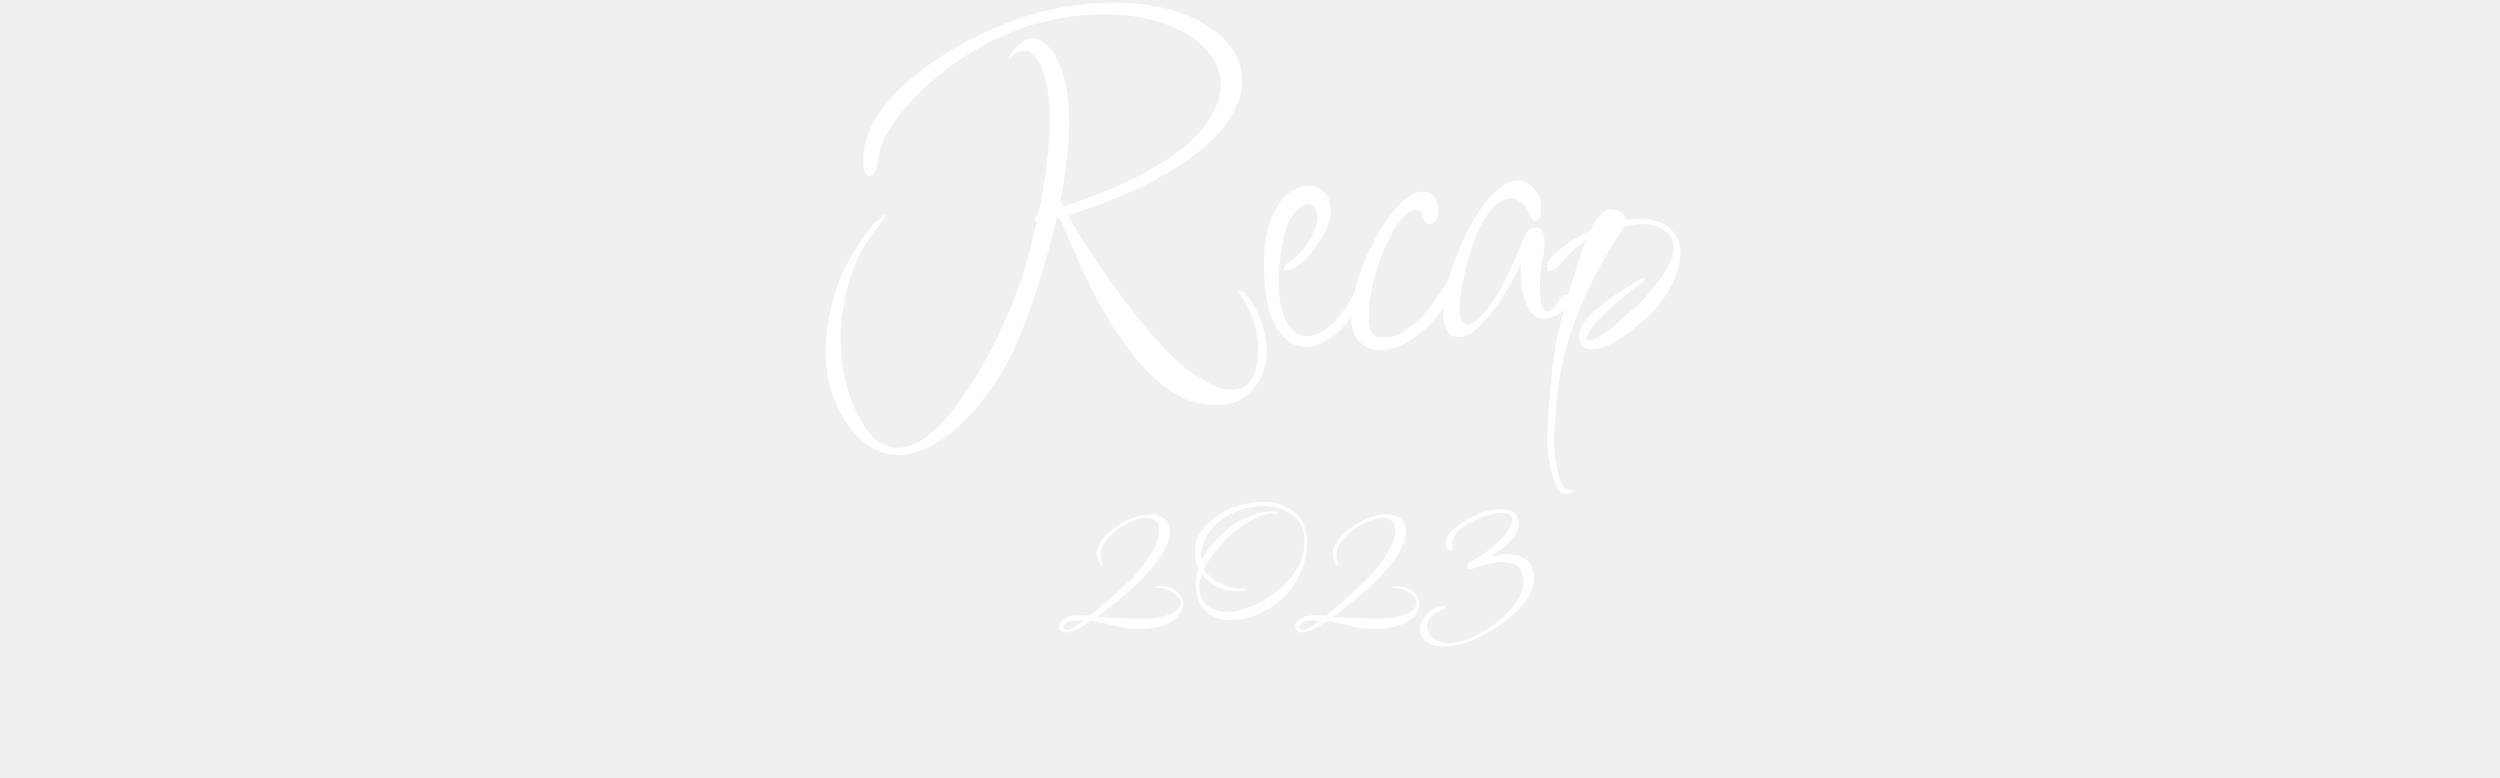
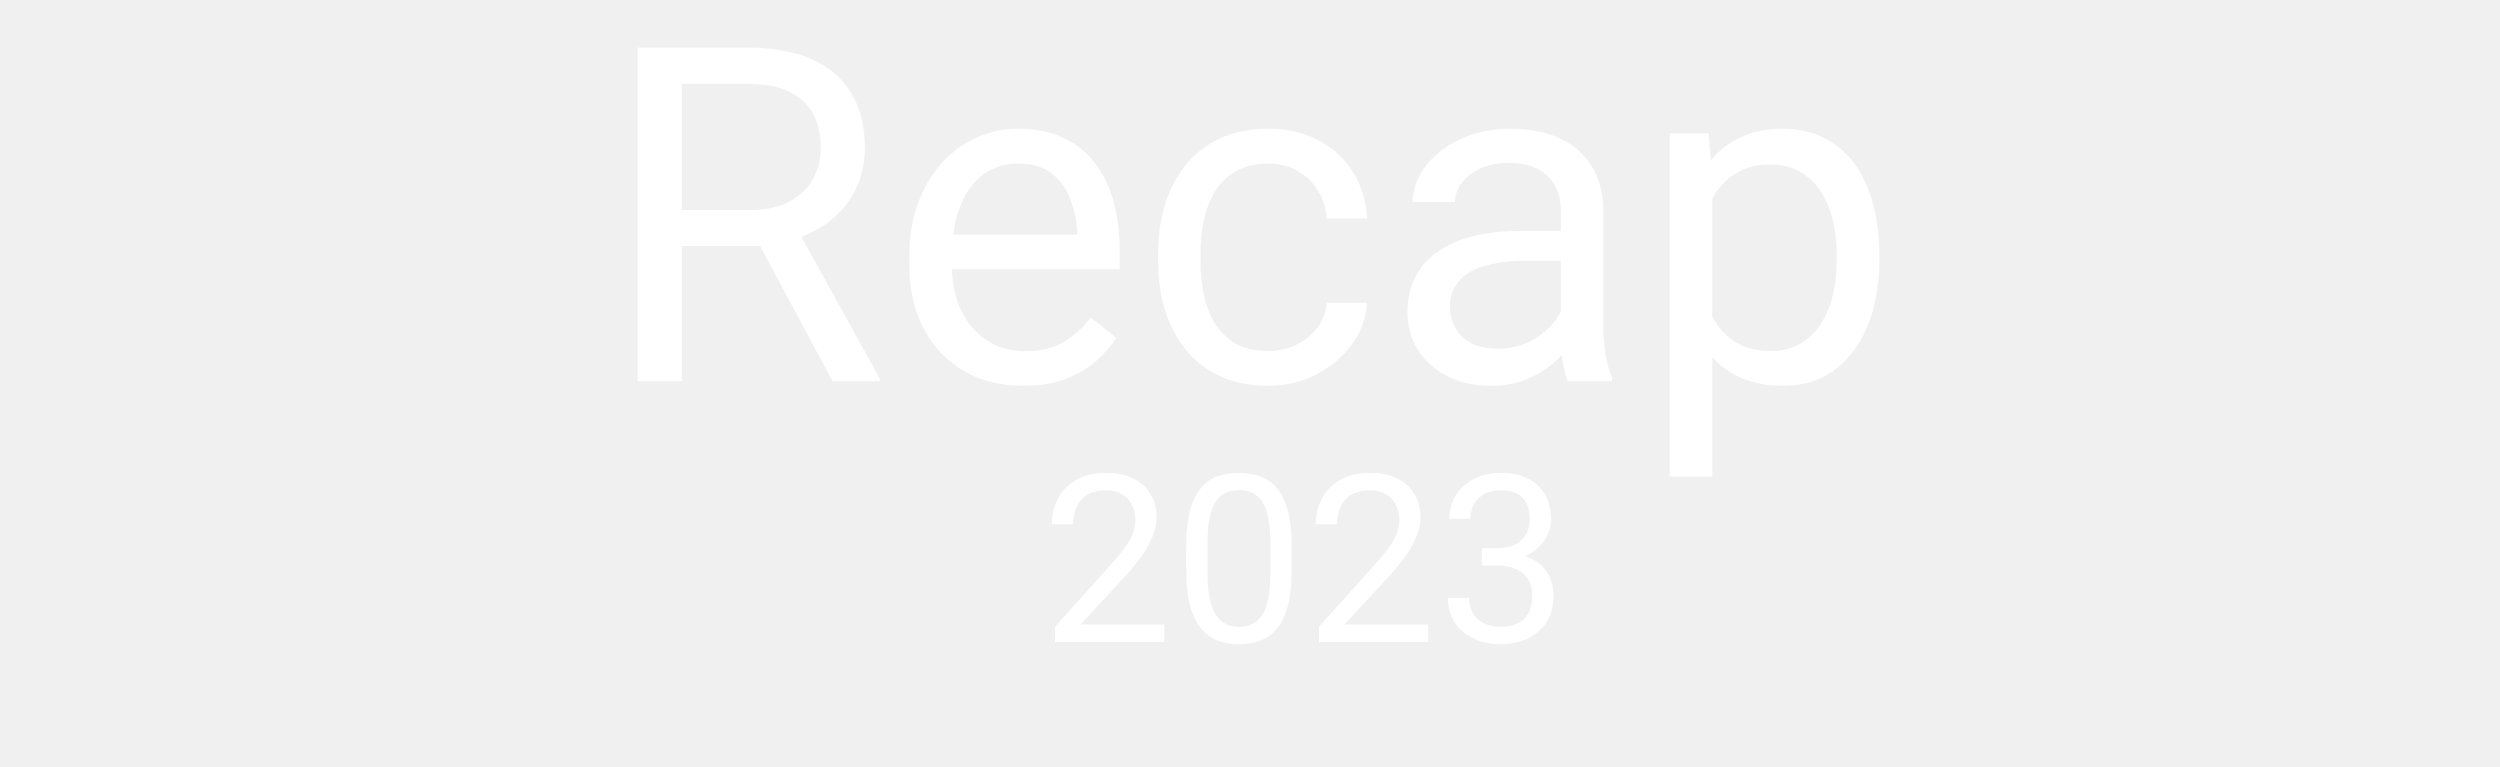
- <svg xmlns="http://www.w3.org/2000/svg" width="682" height="212" viewBox="0 0 682 212" fill="none">
-   <path d="M244.947 124.104C241.619 124.104 238.419 122.867 235.347 120.392C232.275 118.003 229.63 114.035 227.411 108.488C226.643 106.525 226.088 104.477 225.747 102.344C225.406 100.211 225.235 98.077 225.235 95.944C225.235 92.445 225.619 88.947 226.387 85.448C227.155 81.949 228.136 78.664 229.331 75.592C230.27 73.373 231.592 70.899 233.299 68.168C235.006 65.352 236.627 63.048 238.163 61.256C238.675 60.744 239.315 60.189 240.083 59.592C240.851 58.909 241.363 58.568 241.619 58.568C241.704 58.568 241.747 58.611 241.747 58.696C241.747 58.952 241.022 59.976 239.571 61.768C236.072 66.035 233.47 70.899 231.763 76.36C230.142 81.736 229.331 87.069 229.331 92.36C229.331 95.517 229.587 98.547 230.099 101.448C230.696 104.349 231.464 107.037 232.403 109.512C234.195 114.035 236.115 117.277 238.163 119.24C240.296 121.203 242.515 122.184 244.819 122.184C247.72 122.184 250.664 120.947 253.651 118.472C256.638 115.997 259.539 112.712 262.355 108.616C265.256 104.52 267.944 100.083 270.419 95.304C272.894 90.525 275.027 85.789 276.819 81.096C278.696 76.317 280.062 72.051 280.915 68.296L282.835 60.36C282.408 60.275 282.195 60.104 282.195 59.848C282.195 59.421 282.536 58.995 283.219 58.568C284.243 53.96 285.011 49.437 285.523 45C286.12 40.563 286.419 36.467 286.419 32.712C286.419 28.616 286.035 25.032 285.267 21.96C284.584 18.803 283.432 16.413 281.811 14.792C281.128 14.109 280.36 13.768 279.507 13.768C278.91 13.768 278.27 13.939 277.587 14.28C276.99 14.621 276.392 15.048 275.795 15.56C275.198 16.157 275.112 16.029 275.539 15.176C276.051 14.237 276.862 13.213 277.971 12.104C279.166 10.995 280.446 10.44 281.811 10.44C282.579 10.44 283.347 10.696 284.115 11.208C286.846 13.085 288.766 15.944 289.875 19.784C291.07 23.624 291.667 28.061 291.667 33.096C291.667 36.424 291.454 39.923 291.027 43.592C290.6 47.261 290.003 51.016 289.235 54.856C289.406 55.027 289.534 55.24 289.619 55.496C289.79 55.752 289.96 56.008 290.131 56.264C300.456 52.936 308.734 49.395 314.963 45.64C321.278 41.885 325.843 38.088 328.659 34.248C331.56 30.408 333.011 26.739 333.011 23.24C333.011 19.571 331.646 16.285 328.915 13.384C326.184 10.483 322.43 8.179 317.651 6.472C312.872 4.765 307.368 3.912 301.139 3.912C295.336 3.912 289.32 4.723 283.091 6.344C277.459 7.88 272.083 10.141 266.963 13.128C261.928 16.029 257.406 19.272 253.395 22.856C249.47 26.44 246.27 29.981 243.795 33.48C241.406 36.979 240.04 40.051 239.699 42.696C239.528 44.573 239.187 45.939 238.675 46.792C238.248 47.645 237.822 48.072 237.395 48.072C236.115 48.072 235.475 46.536 235.475 43.464C235.475 43.037 235.475 42.611 235.475 42.184C235.56 41.757 235.646 41.331 235.731 40.904C236.243 37.064 237.95 33.224 240.851 29.384C243.838 25.544 247.592 21.96 252.115 18.632C256.723 15.219 261.758 12.189 267.219 9.544C272.68 6.899 278.142 4.851 283.603 3.4C287.102 2.461 290.515 1.779 293.843 1.352C297.256 0.925 300.542 0.712 303.699 0.712C310.611 0.712 316.712 1.651 322.003 3.528C327.294 5.405 331.432 7.965 334.419 11.208C337.406 14.365 338.899 17.992 338.899 22.088C338.899 25.501 337.619 29.128 335.059 32.968C332.499 36.808 328.403 40.648 322.771 44.488C317.139 48.328 309.715 52.04 300.499 55.624C298.622 56.307 296.915 56.904 295.379 57.416C293.928 57.928 292.606 58.397 291.411 58.824C293.118 61.896 295.336 65.48 298.067 69.576C300.798 73.672 303.699 77.811 306.771 81.992C309.928 86.173 313.043 89.971 316.115 93.384C319.187 96.797 321.96 99.4 324.435 101.192C325.971 102.301 327.763 103.411 329.811 104.52C331.944 105.715 333.992 106.312 335.955 106.312C337.918 106.312 339.411 105.757 340.435 104.648C341.459 103.624 342.184 102.301 342.611 100.68C343.038 99.059 343.251 97.437 343.251 95.816C343.251 90.269 341.63 85.149 338.387 80.456C338.131 80.029 338.003 79.773 338.003 79.688C338.003 79.432 338.131 79.304 338.387 79.304C338.899 79.304 339.411 79.645 339.923 80.328C341.63 82.376 342.995 84.765 344.019 87.496C345.043 90.227 345.555 92.957 345.555 95.688C345.555 99.869 344.318 103.368 341.843 106.184C339.454 109.085 336.168 110.536 331.987 110.536C327.635 110.536 323.582 109.341 319.827 106.952C316.158 104.563 312.744 101.405 309.587 97.48C306.43 93.555 303.571 89.331 301.011 84.808C298.451 80.2 296.19 75.677 294.227 71.24C292.264 66.803 290.558 62.877 289.107 59.464L288.211 59.72C286.846 65.608 285.267 71.325 283.475 76.872C281.768 82.419 279.976 87.453 278.099 91.976C275.795 97.608 272.808 102.856 269.139 107.72C265.555 112.669 261.63 116.637 257.363 119.624C253.182 122.611 249.043 124.104 244.947 124.104ZM356.22 94.664C353.148 94.664 350.46 92.872 348.156 89.288C345.937 85.619 344.828 79.859 344.828 72.008C344.828 66.888 345.468 62.792 346.748 59.72C348.028 56.563 349.607 54.259 351.484 52.808C353.361 51.357 355.153 50.632 356.86 50.632C358.567 50.632 360.017 51.229 361.212 52.424C362.407 53.533 363.004 55.155 363.004 57.288C363.004 59.336 362.407 61.512 361.212 63.816C360.017 66.035 358.567 68.083 356.86 69.96C355.239 71.752 353.617 72.947 351.996 73.544C351.655 73.715 351.228 73.8 350.716 73.8C350.375 73.8 350.204 73.672 350.204 73.416C350.204 72.733 350.887 71.965 352.252 71.112C353.959 69.917 355.58 68.125 357.116 65.736C358.652 63.261 359.42 61.085 359.42 59.208C359.42 58.099 359.164 57.245 358.652 56.648C358.14 55.965 357.543 55.624 356.86 55.624C355.58 55.624 354.172 56.648 352.636 58.696C351.185 60.659 350.119 64.072 349.436 68.936C349.265 70.301 349.095 71.624 348.924 72.904C348.839 74.099 348.796 75.293 348.796 76.488C348.796 81.267 349.521 85.021 350.972 87.752C352.423 90.397 354.343 91.72 356.732 91.72C358.78 91.72 361.084 90.525 363.644 88.136C366.204 85.661 368.721 81.821 371.196 76.616C371.793 75.251 372.476 74.568 373.244 74.568C373.756 74.568 374.012 74.909 374.012 75.592C374.012 76.189 373.841 76.829 373.5 77.512C371.281 82.973 368.593 87.197 365.436 90.184C362.279 93.171 359.207 94.664 356.22 94.664ZM376.475 95.56C374.342 95.56 372.464 94.792 370.843 93.256C369.307 91.805 368.539 89.288 368.539 85.704C368.539 83.827 368.923 81.523 369.691 78.792C370.459 75.976 371.483 73.032 372.763 69.96C374.128 66.888 375.664 64.029 377.371 61.384C379.078 58.739 380.87 56.563 382.747 54.856C384.624 53.149 386.459 52.296 388.251 52.296C389.702 52.296 390.726 52.808 391.323 53.832C392.006 54.856 392.347 55.965 392.347 57.16C392.347 58.184 392.134 59.123 391.707 59.976C391.366 60.744 390.854 61.128 390.171 61.128C389.488 61.128 388.976 60.829 388.635 60.232C388.379 59.549 388.123 58.909 387.867 58.312C387.696 57.629 387.227 57.288 386.459 57.288C384.923 57.288 383.387 58.312 381.851 60.36C380.315 62.323 378.907 64.84 377.627 67.912C376.347 70.984 375.323 74.141 374.555 77.384C373.787 80.627 373.403 83.485 373.403 85.96C373.403 88.093 373.659 89.672 374.171 90.696C374.768 91.635 375.835 92.104 377.371 92.104C379.334 92.104 381.211 91.549 383.003 90.44C384.88 89.245 386.587 87.795 388.123 86.088C389.659 84.381 390.939 82.76 391.963 81.224C393.072 79.688 393.84 78.536 394.267 77.768C395.291 75.805 396.102 74.824 396.699 74.824C396.955 74.824 397.083 75.165 397.083 75.848C397.083 76.701 396.912 77.555 396.571 78.408C396.23 79.176 395.888 79.901 395.547 80.584C394.352 83.144 392.731 85.576 390.683 87.88C388.635 90.099 386.374 91.933 383.899 93.384C381.51 94.835 379.035 95.56 376.475 95.56ZM398.058 91.976C396.522 91.976 395.413 91.336 394.73 90.056C394.047 88.691 393.706 87.112 393.706 85.32C393.706 83.016 394.09 80.328 394.858 77.256C395.711 74.184 396.821 71.027 398.186 67.784C399.551 64.456 401.087 61.427 402.794 58.696C404.586 55.88 406.463 53.619 408.426 51.912C410.389 50.12 412.309 49.224 414.186 49.224C415.893 49.224 417.343 49.992 418.538 51.528C419.818 52.979 420.458 54.643 420.458 56.52C420.458 57.629 420.287 58.568 419.946 59.336C419.605 60.019 419.221 60.36 418.794 60.36C418.453 60.36 418.154 60.104 417.898 59.592C417.045 57.629 416.106 56.221 415.082 55.368C414.143 54.515 413.162 54.088 412.138 54.088C410.431 54.088 408.725 55.069 407.018 57.032C405.397 58.909 404.074 61.085 403.05 63.56C402.197 65.437 401.386 67.699 400.618 70.344C399.935 72.904 399.338 75.464 398.826 78.024C398.399 80.499 398.186 82.547 398.186 84.168C398.186 87.069 398.869 88.52 400.234 88.52C401.941 88.52 404.117 86.643 406.762 82.888C408.725 80.157 410.474 77 412.01 73.416C413.631 69.832 414.997 66.717 416.106 64.072C416.533 63.219 417.002 62.664 417.514 62.408C418.026 62.152 418.495 62.024 418.922 62.024C419.946 62.024 420.586 62.451 420.842 63.304C421.183 64.157 421.354 64.883 421.354 65.48C421.354 67.699 421.141 69.704 420.714 71.496C420.287 73.203 420.074 75.293 420.074 77.768C420.074 79.56 420.202 81.224 420.458 82.76C420.799 84.211 421.354 84.936 422.122 84.936C423.061 84.936 424.255 83.741 425.706 81.352C426.047 80.669 426.559 80.328 427.242 80.328C428.01 80.328 428.394 80.712 428.394 81.48C428.394 82.589 427.626 83.784 426.09 85.064C424.554 86.259 423.018 86.856 421.482 86.856C419.434 86.856 417.983 86.003 417.13 84.296C415.679 81.48 414.954 78.963 414.954 76.744C414.954 74.44 414.911 72.861 414.826 72.008C414.399 73.032 413.589 74.653 412.394 76.872C411.199 79.005 409.791 81.267 408.17 83.656C406.549 85.96 404.842 87.923 403.05 89.544C401.258 91.165 399.594 91.976 398.058 91.976ZM427.459 134.728C426.179 134.728 425.155 133.875 424.387 132.168C423.619 130.547 423.064 128.584 422.723 126.28C422.296 123.976 422.083 121.843 422.083 119.88C422.083 118.941 422.126 117.576 422.211 115.784C422.296 113.992 422.424 112.072 422.595 110.024C422.766 107.976 422.936 106.056 423.107 104.264C423.278 102.472 423.406 101.107 423.491 100.168C424.259 94.365 425.411 88.776 426.947 83.4C428.483 77.939 430.147 72.605 431.939 67.4C432.024 67.229 432.11 66.973 432.195 66.632C432.366 66.291 432.494 66.12 432.579 66.12V65.736C431.726 66.077 430.616 66.888 429.251 68.168C427.971 69.448 427.032 70.429 426.435 71.112C425.838 71.709 425.283 72.349 424.771 73.032C424.259 73.629 423.662 73.928 422.979 73.928C422.296 73.928 421.955 73.544 421.955 72.776C421.955 71.837 422.467 70.899 423.491 69.96C424.43 68.936 425.496 67.997 426.691 67.144C427.886 66.205 429.166 65.352 430.531 64.584C431.982 63.816 433.006 63.261 433.603 62.92C433.859 62.749 434.03 62.536 434.115 62.28C434.286 62.024 434.414 61.768 434.499 61.512C435.096 60.573 435.694 59.677 436.291 58.824C436.974 57.971 437.87 57.373 438.979 57.032C439.747 57.117 440.6 57.288 441.539 57.544C442.478 57.8 443.032 58.397 443.203 59.336C443.203 59.677 443.288 59.848 443.459 59.848V59.976C443.886 59.976 444.398 59.933 444.995 59.848C445.678 59.677 446.446 59.592 447.299 59.592C450.627 59.592 453.315 60.445 455.363 62.152C457.411 63.859 458.435 66.12 458.435 68.936C458.435 71.581 457.667 74.44 456.131 77.512C454.595 80.499 452.931 82.931 451.139 84.808C448.323 87.624 445.336 90.099 442.179 92.232C439.107 94.28 436.462 95.304 434.243 95.304C432.878 95.304 431.939 94.92 431.427 94.152C431 93.469 430.787 92.616 430.787 91.592C430.787 90.141 431.427 88.691 432.707 87.24C433.987 85.789 435.267 84.552 436.547 83.528C437.998 82.333 439.491 81.224 441.027 80.2C442.648 79.176 444.014 78.323 445.123 77.64C445.72 77.213 446.275 76.829 446.787 76.488C447.384 76.147 447.896 75.976 448.323 75.976C448.579 75.976 448.707 76.104 448.707 76.36C448.707 76.531 448.195 76.957 447.171 77.64C446.232 78.323 445.422 78.92 444.739 79.432C444.227 79.859 443.331 80.627 442.051 81.736C440.771 82.76 439.406 83.955 437.955 85.32C436.59 86.6 435.395 87.923 434.371 89.288C433.347 90.653 432.835 91.848 432.835 92.872C434.2 92.872 435.694 92.317 437.315 91.208C439.022 90.013 440.686 88.648 442.307 87.112C444.014 85.576 445.464 84.296 446.659 83.272C447.768 82.248 449.091 80.84 450.627 79.048C452.163 77.256 453.528 75.336 454.723 73.288C455.918 71.24 456.515 69.363 456.515 67.656C456.515 65.437 455.662 63.816 453.955 62.792C452.334 61.683 450.371 61.128 448.067 61.128C447.299 61.128 446.318 61.213 445.123 61.384C443.928 61.555 443.203 61.725 442.947 61.896C441.07 64.797 439.278 67.741 437.571 70.728C435.864 73.715 434.286 76.787 432.835 79.944C430.446 85.064 428.526 90.269 427.075 95.56C425.71 100.851 424.814 106.568 424.387 112.712C424.302 114.163 424.174 115.699 424.003 117.32C423.918 118.941 423.918 120.563 424.003 122.184C424.088 123.037 424.259 124.403 424.515 126.28C424.771 128.157 425.198 129.864 425.795 131.4C426.392 132.936 427.203 133.704 428.227 133.704C428.312 133.704 428.483 133.704 428.739 133.704C428.995 133.704 429.123 133.747 429.123 133.832V134.216C428.526 134.557 427.971 134.728 427.459 134.728Z" fill="white" />
-   <path d="M290.727 172.532C290.301 172.532 289.917 172.404 289.575 172.148C289.191 171.934 288.999 171.486 288.999 170.804C288.999 169.993 289.362 169.374 290.087 168.948C290.813 168.478 291.474 168.18 292.071 168.052C292.541 167.966 293.01 167.902 293.479 167.86C293.949 167.817 294.418 167.796 294.887 167.796C295.314 167.796 295.719 167.817 296.103 167.86C296.53 167.86 296.935 167.881 297.319 167.924C298.898 166.686 300.413 165.428 301.863 164.148C303.357 162.825 304.829 161.502 306.279 160.18C306.919 159.54 307.559 158.921 308.199 158.324C308.882 157.684 309.522 157.022 310.119 156.34C310.973 155.401 311.869 154.27 312.807 152.948C313.746 151.582 314.557 150.174 315.239 148.724C315.922 147.23 316.263 145.844 316.263 144.564C316.263 143.412 315.922 142.58 315.239 142.068C314.557 141.513 313.725 141.236 312.743 141.236C312.53 141.236 312.295 141.236 312.039 141.236C311.826 141.236 311.613 141.278 311.399 141.364C309.437 141.833 307.559 142.644 305.767 143.796C304.018 144.948 302.61 146.27 301.543 147.764C300.519 149.257 300.093 150.772 300.263 152.308C300.306 152.436 300.413 152.756 300.583 153.268C300.754 153.78 300.754 154.057 300.583 154.1C300.37 154.142 300.157 154.014 299.943 153.716C299.773 153.374 299.623 152.99 299.495 152.564C299.367 152.137 299.282 151.838 299.239 151.668C299.111 150.302 299.453 149.001 300.263 147.764C301.117 146.526 302.205 145.417 303.527 144.436C304.893 143.412 306.301 142.558 307.751 141.876C309.202 141.193 310.439 140.745 311.463 140.532C312.146 140.361 312.935 140.276 313.831 140.276C315.197 140.276 316.413 140.638 317.479 141.364C318.589 142.046 319.143 143.284 319.143 145.076C319.143 146.654 318.653 148.34 317.671 150.132C316.69 151.881 315.41 153.652 313.831 155.444C312.253 157.236 310.546 158.964 308.711 160.628C306.919 162.249 305.17 163.742 303.463 165.108C301.799 166.43 300.37 167.518 299.175 168.372C301.095 168.414 303.101 168.5 305.191 168.628C307.325 168.713 309.351 168.756 311.271 168.756C312.594 168.756 313.81 168.713 314.919 168.628C316.029 168.5 316.967 168.308 317.735 168.052C319.314 167.54 320.423 166.985 321.063 166.388C321.746 165.748 322.087 165.108 322.087 164.468C322.087 163.742 321.746 163.081 321.063 162.484C320.423 161.844 319.613 161.332 318.631 160.948C317.693 160.564 316.733 160.372 315.751 160.372C315.538 160.372 315.431 160.329 315.431 160.244C315.431 160.03 315.623 159.924 316.007 159.924C318.141 159.838 319.805 160.308 320.999 161.332C322.194 162.356 322.791 163.529 322.791 164.852C322.791 166.089 322.194 167.305 320.999 168.5C319.847 169.694 317.97 170.569 315.367 171.124C313.917 171.422 312.466 171.572 311.015 171.572C308.498 171.572 306.13 171.294 303.911 170.74C301.735 170.142 299.666 169.694 297.703 169.396C296.893 169.95 295.933 170.526 294.823 171.124C293.714 171.764 292.669 172.19 291.687 172.404C291.517 172.446 291.367 172.468 291.239 172.468C291.069 172.51 290.898 172.532 290.727 172.532ZM291.047 171.828C291.389 171.828 291.773 171.742 292.199 171.572C292.669 171.401 293.181 171.102 293.735 170.676C294.077 170.462 294.375 170.228 294.631 169.972C294.887 169.673 295.165 169.438 295.463 169.268H294.183C293.885 169.268 293.565 169.268 293.223 169.268C292.925 169.268 292.605 169.31 292.263 169.396C291.538 169.566 291.005 169.822 290.663 170.164C290.279 170.462 290.087 170.761 290.087 171.06C290.087 171.572 290.407 171.828 291.047 171.828ZM335.849 169.14C332.905 169.14 330.558 168.329 328.809 166.708C327.102 165.044 326.249 162.718 326.249 159.732C326.249 158.068 326.462 156.51 326.889 155.06C326.59 154.334 326.355 153.588 326.185 152.82C326.057 152.052 325.993 151.262 325.993 150.452C325.993 148.916 326.249 147.593 326.761 146.484C327.273 145.374 328.062 144.265 329.129 143.156C331.134 141.022 333.566 139.444 336.425 138.42C339.326 137.396 342.206 136.884 345.065 136.884C346.814 136.884 348.499 137.225 350.121 137.908C351.785 138.59 353.171 139.593 354.281 140.916C355.433 142.196 356.137 143.774 356.393 145.652C356.478 146.078 356.521 146.505 356.521 146.932C356.521 147.358 356.521 147.806 356.521 148.276C356.521 151.22 355.902 153.993 354.665 156.596C353.47 159.156 351.806 161.417 349.673 163.38C347.582 165.3 345.171 166.793 342.441 167.86C340.265 168.713 338.067 169.14 335.849 169.14ZM334.761 166.9C336.126 166.9 337.47 166.708 338.793 166.324C340.158 165.94 341.438 165.47 342.633 164.916C344.851 163.849 346.963 162.462 348.969 160.756C351.017 159.049 352.681 157.086 353.961 154.868C355.241 152.606 355.881 150.196 355.881 147.636C355.881 147.294 355.859 146.974 355.817 146.676C355.817 146.377 355.795 146.078 355.753 145.78C355.582 144.158 354.921 142.772 353.769 141.62C352.659 140.468 351.315 139.593 349.737 138.996C348.201 138.356 346.643 138.036 345.065 138.036C342.846 138.036 340.67 138.377 338.537 139.06C336.403 139.742 334.483 140.766 332.777 142.132C331.07 143.454 329.705 145.14 328.681 147.188C328.382 147.785 328.126 148.532 327.913 149.428C327.742 150.324 327.657 151.092 327.657 151.732C327.657 152.073 327.699 152.372 327.785 152.628C328.553 151.177 329.598 149.684 330.921 148.148C332.243 146.612 333.779 145.182 335.529 143.86C337.321 142.537 339.219 141.47 341.225 140.66C343.273 139.849 345.385 139.444 347.561 139.444C348.243 139.444 348.585 139.55 348.585 139.764C348.585 140.02 348.201 140.148 347.433 140.148C345.641 140.148 343.763 140.66 341.801 141.684C339.881 142.665 338.025 143.945 336.233 145.524C334.441 147.102 332.862 148.766 331.497 150.516C330.131 152.222 329.129 153.801 328.489 155.252C328.958 156.148 329.769 157.022 330.921 157.876C332.115 158.729 333.459 159.412 334.953 159.924C336.489 160.436 337.961 160.649 339.369 160.564C339.795 160.564 340.009 160.649 340.009 160.82C340.009 160.99 339.774 161.097 339.305 161.14C339.006 161.182 338.686 161.225 338.345 161.268C338.003 161.268 337.683 161.268 337.385 161.268C335.849 161.268 334.441 161.033 333.161 160.564C331.923 160.052 330.857 159.454 329.961 158.772C329.065 158.046 328.403 157.385 327.977 156.788C327.806 157.214 327.614 157.705 327.401 158.26C327.23 158.814 327.145 159.326 327.145 159.796C327.145 162.142 327.827 163.913 329.193 165.108C330.601 166.302 332.457 166.9 334.761 166.9ZM355.102 172.532C354.676 172.532 354.292 172.404 353.95 172.148C353.566 171.934 353.374 171.486 353.374 170.804C353.374 169.993 353.737 169.374 354.462 168.948C355.188 168.478 355.849 168.18 356.446 168.052C356.916 167.966 357.385 167.902 357.854 167.86C358.324 167.817 358.793 167.796 359.262 167.796C359.689 167.796 360.094 167.817 360.478 167.86C360.905 167.86 361.31 167.881 361.694 167.924C363.273 166.686 364.788 165.428 366.238 164.148C367.732 162.825 369.204 161.502 370.654 160.18C371.294 159.54 371.934 158.921 372.574 158.324C373.257 157.684 373.897 157.022 374.494 156.34C375.348 155.401 376.244 154.27 377.182 152.948C378.121 151.582 378.932 150.174 379.614 148.724C380.297 147.23 380.638 145.844 380.638 144.564C380.638 143.412 380.297 142.58 379.614 142.068C378.932 141.513 378.1 141.236 377.118 141.236C376.905 141.236 376.67 141.236 376.414 141.236C376.201 141.236 375.988 141.278 375.774 141.364C373.812 141.833 371.934 142.644 370.142 143.796C368.393 144.948 366.985 146.27 365.918 147.764C364.894 149.257 364.468 150.772 364.638 152.308C364.681 152.436 364.788 152.756 364.958 153.268C365.129 153.78 365.129 154.057 364.958 154.1C364.745 154.142 364.532 154.014 364.318 153.716C364.148 153.374 363.998 152.99 363.87 152.564C363.742 152.137 363.657 151.838 363.614 151.668C363.486 150.302 363.828 149.001 364.638 147.764C365.492 146.526 366.58 145.417 367.902 144.436C369.268 143.412 370.676 142.558 372.126 141.876C373.577 141.193 374.814 140.745 375.838 140.532C376.521 140.361 377.31 140.276 378.206 140.276C379.572 140.276 380.788 140.638 381.854 141.364C382.964 142.046 383.518 143.284 383.518 145.076C383.518 146.654 383.028 148.34 382.046 150.132C381.065 151.881 379.785 153.652 378.206 155.444C376.628 157.236 374.921 158.964 373.086 160.628C371.294 162.249 369.545 163.742 367.838 165.108C366.174 166.43 364.745 167.518 363.55 168.372C365.47 168.414 367.476 168.5 369.566 168.628C371.7 168.713 373.726 168.756 375.646 168.756C376.969 168.756 378.185 168.713 379.294 168.628C380.404 168.5 381.342 168.308 382.11 168.052C383.689 167.54 384.798 166.985 385.438 166.388C386.121 165.748 386.462 165.108 386.462 164.468C386.462 163.742 386.121 163.081 385.438 162.484C384.798 161.844 383.988 161.332 383.006 160.948C382.068 160.564 381.108 160.372 380.126 160.372C379.913 160.372 379.806 160.329 379.806 160.244C379.806 160.03 379.998 159.924 380.382 159.924C382.516 159.838 384.18 160.308 385.374 161.332C386.569 162.356 387.166 163.529 387.166 164.852C387.166 166.089 386.569 167.305 385.374 168.5C384.222 169.694 382.345 170.569 379.742 171.124C378.292 171.422 376.841 171.572 375.39 171.572C372.873 171.572 370.505 171.294 368.286 170.74C366.11 170.142 364.041 169.694 362.078 169.396C361.268 169.95 360.308 170.526 359.198 171.124C358.089 171.764 357.044 172.19 356.062 172.404C355.892 172.446 355.742 172.468 355.614 172.468C355.444 172.51 355.273 172.532 355.102 172.532ZM355.422 171.828C355.764 171.828 356.148 171.742 356.574 171.572C357.044 171.401 357.556 171.102 358.11 170.676C358.452 170.462 358.75 170.228 359.006 169.972C359.262 169.673 359.54 169.438 359.838 169.268H358.558C358.26 169.268 357.94 169.268 357.598 169.268C357.3 169.268 356.98 169.31 356.638 169.396C355.913 169.566 355.38 169.822 355.038 170.164C354.654 170.462 354.462 170.761 354.462 171.06C354.462 171.572 354.782 171.828 355.422 171.828ZM393.568 176.372C392.245 176.372 391.029 176.116 389.92 175.604C388.81 175.134 388.021 174.238 387.552 172.916C387.381 172.532 387.296 172.062 387.296 171.508C387.296 170.484 387.637 169.545 388.32 168.692C388.96 167.796 389.728 167.049 390.624 166.452C391.562 165.854 392.437 165.492 393.248 165.364C393.418 165.321 393.568 165.3 393.696 165.3C393.824 165.3 393.93 165.3 394.016 165.3C394.357 165.3 394.528 165.364 394.528 165.492C394.528 165.705 394.293 165.918 393.824 166.132C393.184 166.388 392.501 166.75 391.776 167.22C391.093 167.646 390.496 168.18 389.984 168.82C389.472 169.417 389.216 170.1 389.216 170.868C389.216 170.996 389.216 171.124 389.216 171.252C389.258 171.422 389.301 171.593 389.344 171.764C389.813 173.129 390.581 174.089 391.648 174.644C392.757 175.198 393.952 175.476 395.232 175.476C396.128 175.476 397.024 175.369 397.92 175.156C398.816 174.942 399.648 174.686 400.416 174.388C402.08 173.748 403.786 172.852 405.536 171.7C407.328 170.59 408.992 169.31 410.528 167.86C412.064 166.409 413.301 164.894 414.24 163.316C415.178 161.694 415.648 160.094 415.648 158.516C415.648 157.748 415.52 157.022 415.264 156.34C414.88 155.188 414.197 154.398 413.216 153.972C412.234 153.545 411.125 153.332 409.888 153.332C408.394 153.332 406.837 153.566 405.216 154.036C403.637 154.462 402.314 154.889 401.248 155.316L400.992 155.38C400.65 155.38 400.416 155.209 400.288 154.868C400.245 154.782 400.224 154.676 400.224 154.548C400.224 154.078 400.458 153.694 400.928 153.396C401.44 153.054 401.973 152.734 402.528 152.436C403.125 152.094 403.701 151.753 404.256 151.412C405.152 150.814 406.176 150.046 407.328 149.108C408.522 148.126 409.61 147.06 410.592 145.908C411.573 144.756 412.17 143.646 412.384 142.58C412.426 142.452 412.448 142.324 412.448 142.196C412.49 142.068 412.512 141.918 412.512 141.748C412.512 141.662 412.49 141.577 412.448 141.492C412.448 141.364 412.426 141.236 412.384 141.108C412.256 140.681 411.957 140.382 411.488 140.212C411.018 140.041 410.442 139.956 409.76 139.956C408.906 139.956 407.904 140.084 406.752 140.34C405.642 140.596 404.533 140.958 403.424 141.428C401.333 142.238 399.584 143.284 398.176 144.564C396.81 145.844 396.128 147.038 396.128 148.148C396.128 148.276 396.128 148.404 396.128 148.532C396.17 148.66 396.213 148.788 396.256 148.916C396.298 149.001 396.32 149.15 396.32 149.364C396.32 149.876 396.106 150.132 395.68 150.132C395.168 150.132 394.762 149.726 394.464 148.916C394.421 148.788 394.378 148.66 394.336 148.532C394.336 148.404 394.336 148.276 394.336 148.148C394.336 147.294 394.677 146.462 395.36 145.652C396.042 144.798 396.874 144.009 397.856 143.284C398.88 142.558 399.861 141.94 400.8 141.428C401.781 140.873 402.528 140.489 403.04 140.276C403.765 139.934 404.725 139.636 405.92 139.38C407.157 139.081 408.352 138.932 409.504 138.932C410.57 138.932 411.509 139.102 412.32 139.444C413.173 139.785 413.749 140.404 414.048 141.3C414.218 141.769 414.304 142.26 414.304 142.772C414.304 143.966 413.898 145.14 413.088 146.292C412.277 147.401 411.296 148.425 410.144 149.364C408.992 150.26 407.925 151.028 406.944 151.668C407.584 151.54 408.266 151.433 408.992 151.348C409.717 151.262 410.421 151.22 411.104 151.22C412.597 151.22 413.984 151.497 415.264 152.052C416.586 152.606 417.504 153.63 418.016 155.124C418.314 155.977 418.464 156.852 418.464 157.748C418.464 159.625 417.888 161.438 416.736 163.188C415.626 164.894 414.197 166.494 412.448 167.988C410.741 169.481 408.949 170.782 407.072 171.892C405.194 173.001 403.509 173.876 402.016 174.516C401.034 174.942 399.754 175.348 398.176 175.732C396.64 176.158 395.104 176.372 393.568 176.372Z" fill="white" />
+ <svg xmlns="http://www.w3.org/2000/svg" width="682" height="209" viewBox="0 0 682 209" fill="none">
+   <path d="M173.938 13H204.062C210.896 13 216.667 14.042 221.375 16.125C226.125 18.208 229.729 21.292 232.188 25.375C234.688 29.417 235.938 34.396 235.938 40.312C235.938 44.479 235.083 48.292 233.375 51.75C231.708 55.167 229.292 58.083 226.125 60.5C223 62.875 219.25 64.646 214.875 65.812L211.5 67.125H183.188L183.062 57.312H204.438C208.771 57.312 212.375 56.562 215.25 55.062C218.125 53.521 220.292 51.458 221.75 48.875C223.208 46.292 223.938 43.438 223.938 40.312C223.938 36.812 223.25 33.75 221.875 31.125C220.5 28.5 218.333 26.479 215.375 25.062C212.458 23.604 208.688 22.875 204.062 22.875H186V104H173.938V13ZM227.125 104L205 62.75L217.562 62.688L240 103.25V104H227.125ZM279.125 105.25C274.417 105.25 270.146 104.458 266.312 102.875C262.521 101.25 259.25 98.979 256.5 96.062C253.792 93.146 251.708 89.688 250.25 85.688C248.792 81.688 248.062 77.312 248.062 72.562V69.938C248.062 64.438 248.875 59.542 250.5 55.25C252.125 50.917 254.333 47.25 257.125 44.25C259.917 41.25 263.083 38.979 266.625 37.438C270.167 35.896 273.833 35.125 277.625 35.125C282.458 35.125 286.625 35.958 290.125 37.625C293.667 39.292 296.562 41.625 298.812 44.625C301.062 47.583 302.729 51.083 303.812 55.125C304.896 59.125 305.438 63.5 305.438 68.25V73.438H254.938V64H293.875V63.125C293.708 60.125 293.083 57.208 292 54.375C290.958 51.542 289.292 49.208 287 47.375C284.708 45.542 281.583 44.625 277.625 44.625C275 44.625 272.583 45.188 270.375 46.312C268.167 47.396 266.271 49.021 264.688 51.188C263.104 53.354 261.875 56 261 59.125C260.125 62.25 259.688 65.854 259.688 69.938V72.562C259.688 75.771 260.125 78.792 261 81.625C261.917 84.417 263.229 86.875 264.938 89C266.688 91.125 268.792 92.792 271.25 94C273.75 95.208 276.583 95.812 279.75 95.812C283.833 95.812 287.292 94.979 290.125 93.312C292.958 91.646 295.438 89.417 297.562 86.625L304.562 92.188C303.104 94.396 301.25 96.5 299 98.5C296.75 100.5 293.979 102.125 290.688 103.375C287.438 104.625 283.583 105.25 279.125 105.25ZM346 95.75C348.75 95.75 351.292 95.188 353.625 94.062C355.958 92.938 357.875 91.396 359.375 89.438C360.875 87.438 361.729 85.167 361.938 82.625H372.938C372.729 86.625 371.375 90.354 368.875 93.812C366.417 97.229 363.188 100 359.188 102.125C355.188 104.208 350.792 105.25 346 105.25C340.917 105.25 336.479 104.354 332.688 102.562C328.938 100.771 325.812 98.312 323.312 95.188C320.854 92.062 319 88.479 317.75 84.438C316.542 80.354 315.938 76.042 315.938 71.5V68.875C315.938 64.333 316.542 60.042 317.75 56C319 51.917 320.854 48.312 323.312 45.188C325.812 42.062 328.938 39.604 332.688 37.812C336.479 36.021 340.917 35.125 346 35.125C351.292 35.125 355.917 36.208 359.875 38.375C363.833 40.5 366.938 43.417 369.188 47.125C371.479 50.792 372.729 54.958 372.938 59.625H361.938C361.729 56.833 360.938 54.312 359.562 52.062C358.229 49.812 356.396 48.021 354.062 46.688C351.771 45.312 349.083 44.625 346 44.625C342.458 44.625 339.479 45.333 337.062 46.75C334.688 48.125 332.792 50 331.375 52.375C330 54.708 329 57.312 328.375 60.188C327.792 63.021 327.5 65.917 327.5 68.875V71.5C327.5 74.458 327.792 77.375 328.375 80.25C328.958 83.125 329.938 85.729 331.312 88.062C332.729 90.396 334.625 92.271 337 93.688C339.417 95.062 342.417 95.75 346 95.75ZM425.812 92.438V57.625C425.812 54.958 425.271 52.646 424.188 50.688C423.146 48.688 421.562 47.146 419.438 46.062C417.312 44.979 414.688 44.438 411.562 44.438C408.646 44.438 406.083 44.938 403.875 45.938C401.708 46.938 400 48.25 398.75 49.875C397.542 51.5 396.938 53.25 396.938 55.125H385.375C385.375 52.708 386 50.312 387.25 47.938C388.5 45.562 390.292 43.417 392.625 41.5C395 39.542 397.833 38 401.125 36.875C404.458 35.708 408.167 35.125 412.25 35.125C417.167 35.125 421.5 35.958 425.25 37.625C429.042 39.292 432 41.812 434.125 45.188C436.292 48.521 437.375 52.708 437.375 57.75V89.25C437.375 91.5 437.562 93.896 437.938 96.438C438.354 98.979 438.958 101.167 439.75 103V104H427.688C427.104 102.667 426.646 100.896 426.312 98.688C425.979 96.438 425.812 94.354 425.812 92.438ZM427.812 63L427.938 71.125H416.25C412.958 71.125 410.021 71.396 407.438 71.938C404.854 72.438 402.688 73.208 400.938 74.25C399.188 75.292 397.854 76.604 396.938 78.188C396.021 79.729 395.562 81.542 395.562 83.625C395.562 85.75 396.042 87.688 397 89.438C397.958 91.188 399.396 92.583 401.312 93.625C403.271 94.625 405.667 95.125 408.5 95.125C412.042 95.125 415.167 94.375 417.875 92.875C420.583 91.375 422.729 89.542 424.312 87.375C425.938 85.208 426.812 83.104 426.938 81.062L431.875 86.625C431.583 88.375 430.792 90.312 429.5 92.438C428.208 94.562 426.479 96.604 424.312 98.562C422.188 100.479 419.646 102.083 416.688 103.375C413.771 104.625 410.479 105.25 406.812 105.25C402.229 105.25 398.208 104.354 394.75 102.562C391.333 100.771 388.667 98.375 386.75 95.375C384.875 92.333 383.938 88.938 383.938 85.188C383.938 81.562 384.646 78.375 386.062 75.625C387.479 72.833 389.521 70.521 392.188 68.688C394.854 66.812 398.062 65.396 401.812 64.438C405.562 63.479 409.75 63 414.375 63H427.812ZM467.125 49.375V130H455.5V36.375H466.125L467.125 49.375ZM512.688 69.625V70.938C512.688 75.854 512.104 80.417 510.938 84.625C509.771 88.792 508.062 92.417 505.812 95.5C503.604 98.583 500.875 100.979 497.625 102.688C494.375 104.396 490.646 105.25 486.438 105.25C482.146 105.25 478.354 104.542 475.062 103.125C471.771 101.708 468.979 99.646 466.688 96.938C464.396 94.229 462.562 90.979 461.188 87.188C459.854 83.396 458.938 79.125 458.438 74.375V67.375C458.938 62.375 459.875 57.896 461.25 53.938C462.625 49.979 464.438 46.604 466.688 43.812C468.979 40.979 471.75 38.833 475 37.375C478.25 35.875 482 35.125 486.25 35.125C490.5 35.125 494.271 35.958 497.562 37.625C500.854 39.25 503.625 41.583 505.875 44.625C508.125 47.667 509.812 51.312 510.938 55.562C512.104 59.771 512.688 64.458 512.688 69.625ZM501.062 70.938V69.625C501.062 66.25 500.708 63.083 500 60.125C499.292 57.125 498.188 54.5 496.688 52.25C495.229 49.958 493.354 48.167 491.062 46.875C488.771 45.542 486.042 44.875 482.875 44.875C479.958 44.875 477.417 45.375 475.25 46.375C473.125 47.375 471.312 48.729 469.812 50.438C468.312 52.104 467.083 54.021 466.125 56.188C465.208 58.312 464.521 60.521 464.062 62.812V79C464.896 81.917 466.062 84.667 467.562 87.25C469.062 89.792 471.062 91.854 473.562 93.438C476.062 94.979 479.208 95.75 483 95.75C486.125 95.75 488.812 95.104 491.062 93.812C493.354 92.479 495.229 90.667 496.688 88.375C498.188 86.083 499.292 83.458 500 80.5C500.708 77.5 501.062 74.312 501.062 70.938Z" fill="white" />
+   <path d="M317.603 170.374V175.124H287.821V170.967L302.728 154.374C304.561 152.332 305.978 150.603 306.978 149.186C307.998 147.749 308.707 146.467 309.103 145.342C309.519 144.196 309.728 143.03 309.728 141.842C309.728 140.342 309.415 138.988 308.79 137.78C308.186 136.551 307.29 135.571 306.103 134.842C304.915 134.113 303.478 133.749 301.79 133.749C299.769 133.749 298.082 134.144 296.728 134.936C295.394 135.707 294.394 136.79 293.728 138.186C293.061 139.582 292.728 141.186 292.728 142.999H286.946C286.946 140.436 287.509 138.092 288.634 135.967C289.759 133.842 291.425 132.155 293.634 130.905C295.842 129.634 298.561 128.999 301.79 128.999C304.665 128.999 307.123 129.509 309.165 130.53C311.207 131.53 312.769 132.946 313.853 134.78C314.957 136.592 315.509 138.717 315.509 141.155C315.509 142.488 315.28 143.842 314.821 145.217C314.384 146.571 313.769 147.926 312.978 149.28C312.207 150.634 311.3 151.967 310.259 153.28C309.238 154.592 308.144 155.884 306.978 157.155L294.79 170.374H317.603ZM352.353 148.749V155.686C352.353 159.415 352.019 162.561 351.353 165.124C350.686 167.686 349.728 169.749 348.478 171.311C347.228 172.874 345.717 174.009 343.946 174.717C342.196 175.405 340.217 175.749 338.009 175.749C336.259 175.749 334.644 175.53 333.165 175.092C331.686 174.655 330.353 173.957 329.165 172.999C327.998 172.019 326.998 170.749 326.165 169.186C325.332 167.624 324.696 165.728 324.259 163.499C323.821 161.269 323.603 158.665 323.603 155.686V148.749C323.603 145.019 323.936 141.894 324.603 139.374C325.29 136.853 326.259 134.832 327.509 133.311C328.759 131.769 330.259 130.665 332.009 129.999C333.78 129.332 335.759 128.999 337.946 128.999C339.717 128.999 341.342 129.217 342.821 129.655C344.321 130.071 345.655 130.749 346.821 131.686C347.988 132.603 348.978 133.832 349.79 135.374C350.623 136.894 351.259 138.759 351.696 140.967C352.134 143.176 352.353 145.769 352.353 148.749ZM346.54 156.624V147.78C346.54 145.738 346.415 143.946 346.165 142.405C345.936 140.842 345.592 139.509 345.134 138.405C344.675 137.301 344.092 136.405 343.384 135.717C342.696 135.03 341.894 134.53 340.978 134.217C340.082 133.884 339.071 133.717 337.946 133.717C336.571 133.717 335.353 133.978 334.29 134.499C333.228 134.999 332.332 135.801 331.603 136.905C330.894 138.009 330.353 139.457 329.978 141.249C329.603 143.04 329.415 145.217 329.415 147.78V156.624C329.415 158.665 329.53 160.467 329.759 162.03C330.009 163.592 330.373 164.946 330.853 166.092C331.332 167.217 331.915 168.144 332.603 168.874C333.29 169.603 334.082 170.144 334.978 170.499C335.894 170.832 336.905 170.999 338.009 170.999C339.425 170.999 340.665 170.728 341.728 170.186C342.79 169.644 343.675 168.801 344.384 167.655C345.113 166.488 345.655 164.999 346.009 163.186C346.363 161.353 346.54 159.165 346.54 156.624ZM389.603 170.374V175.124H359.821V170.967L374.728 154.374C376.561 152.332 377.978 150.603 378.978 149.186C379.998 147.749 380.707 146.467 381.103 145.342C381.519 144.196 381.728 143.03 381.728 141.842C381.728 140.342 381.415 138.988 380.79 137.78C380.186 136.551 379.29 135.571 378.103 134.842C376.915 134.113 375.478 133.749 373.79 133.749C371.769 133.749 370.082 134.144 368.728 134.936C367.394 135.707 366.394 136.79 365.728 138.186C365.061 139.582 364.728 141.186 364.728 142.999H358.946C358.946 140.436 359.509 138.092 360.634 135.967C361.759 133.842 363.425 132.155 365.634 130.905C367.842 129.634 370.561 128.999 373.79 128.999C376.665 128.999 379.123 129.509 381.165 130.53C383.207 131.53 384.769 132.946 385.853 134.78C386.957 136.592 387.509 138.717 387.509 141.155C387.509 142.488 387.28 143.842 386.821 145.217C386.384 146.571 385.769 147.926 384.978 149.28C384.207 150.634 383.3 151.967 382.259 153.28C381.238 154.592 380.144 155.884 378.978 157.155L366.79 170.374H389.603ZM404.228 149.53H408.353C410.373 149.53 412.04 149.196 413.353 148.53C414.686 147.842 415.675 146.915 416.321 145.749C416.988 144.561 417.321 143.228 417.321 141.749C417.321 139.999 417.03 138.53 416.446 137.342C415.863 136.155 414.988 135.259 413.821 134.655C412.655 134.051 411.175 133.749 409.384 133.749C407.759 133.749 406.321 134.071 405.071 134.717C403.842 135.342 402.873 136.238 402.165 137.405C401.478 138.571 401.134 139.946 401.134 141.53H395.353C395.353 139.217 395.936 137.113 397.103 135.217C398.269 133.321 399.905 131.811 402.009 130.686C404.134 129.561 406.592 128.999 409.384 128.999C412.134 128.999 414.54 129.488 416.603 130.467C418.665 131.426 420.269 132.863 421.415 134.78C422.561 136.676 423.134 139.04 423.134 141.874C423.134 143.019 422.863 144.249 422.321 145.561C421.8 146.853 420.978 148.061 419.853 149.186C418.748 150.311 417.311 151.238 415.54 151.967C413.769 152.676 411.644 153.03 409.165 153.03H404.228V149.53ZM404.228 154.28V150.811H409.165C412.061 150.811 414.457 151.155 416.353 151.842C418.248 152.53 419.738 153.446 420.821 154.592C421.925 155.738 422.696 156.999 423.134 158.374C423.592 159.728 423.821 161.082 423.821 162.436C423.821 164.561 423.457 166.446 422.728 168.092C422.019 169.738 421.009 171.134 419.696 172.28C418.405 173.426 416.884 174.29 415.134 174.874C413.384 175.457 411.478 175.749 409.415 175.749C407.436 175.749 405.571 175.467 403.821 174.905C402.092 174.342 400.561 173.53 399.228 172.467C397.894 171.384 396.853 170.061 396.103 168.499C395.353 166.915 394.978 165.113 394.978 163.092H400.759C400.759 164.676 401.103 166.061 401.79 167.249C402.498 168.436 403.498 169.363 404.79 170.03C406.103 170.676 407.644 170.999 409.415 170.999C411.186 170.999 412.707 170.696 413.978 170.092C415.269 169.467 416.259 168.53 416.946 167.28C417.655 166.03 418.009 164.457 418.009 162.561C418.009 160.665 417.613 159.113 416.821 157.905C416.03 156.676 414.905 155.769 413.446 155.186C412.009 154.582 410.311 154.28 408.353 154.28H404.228Z" fill="white" />
</svg>
